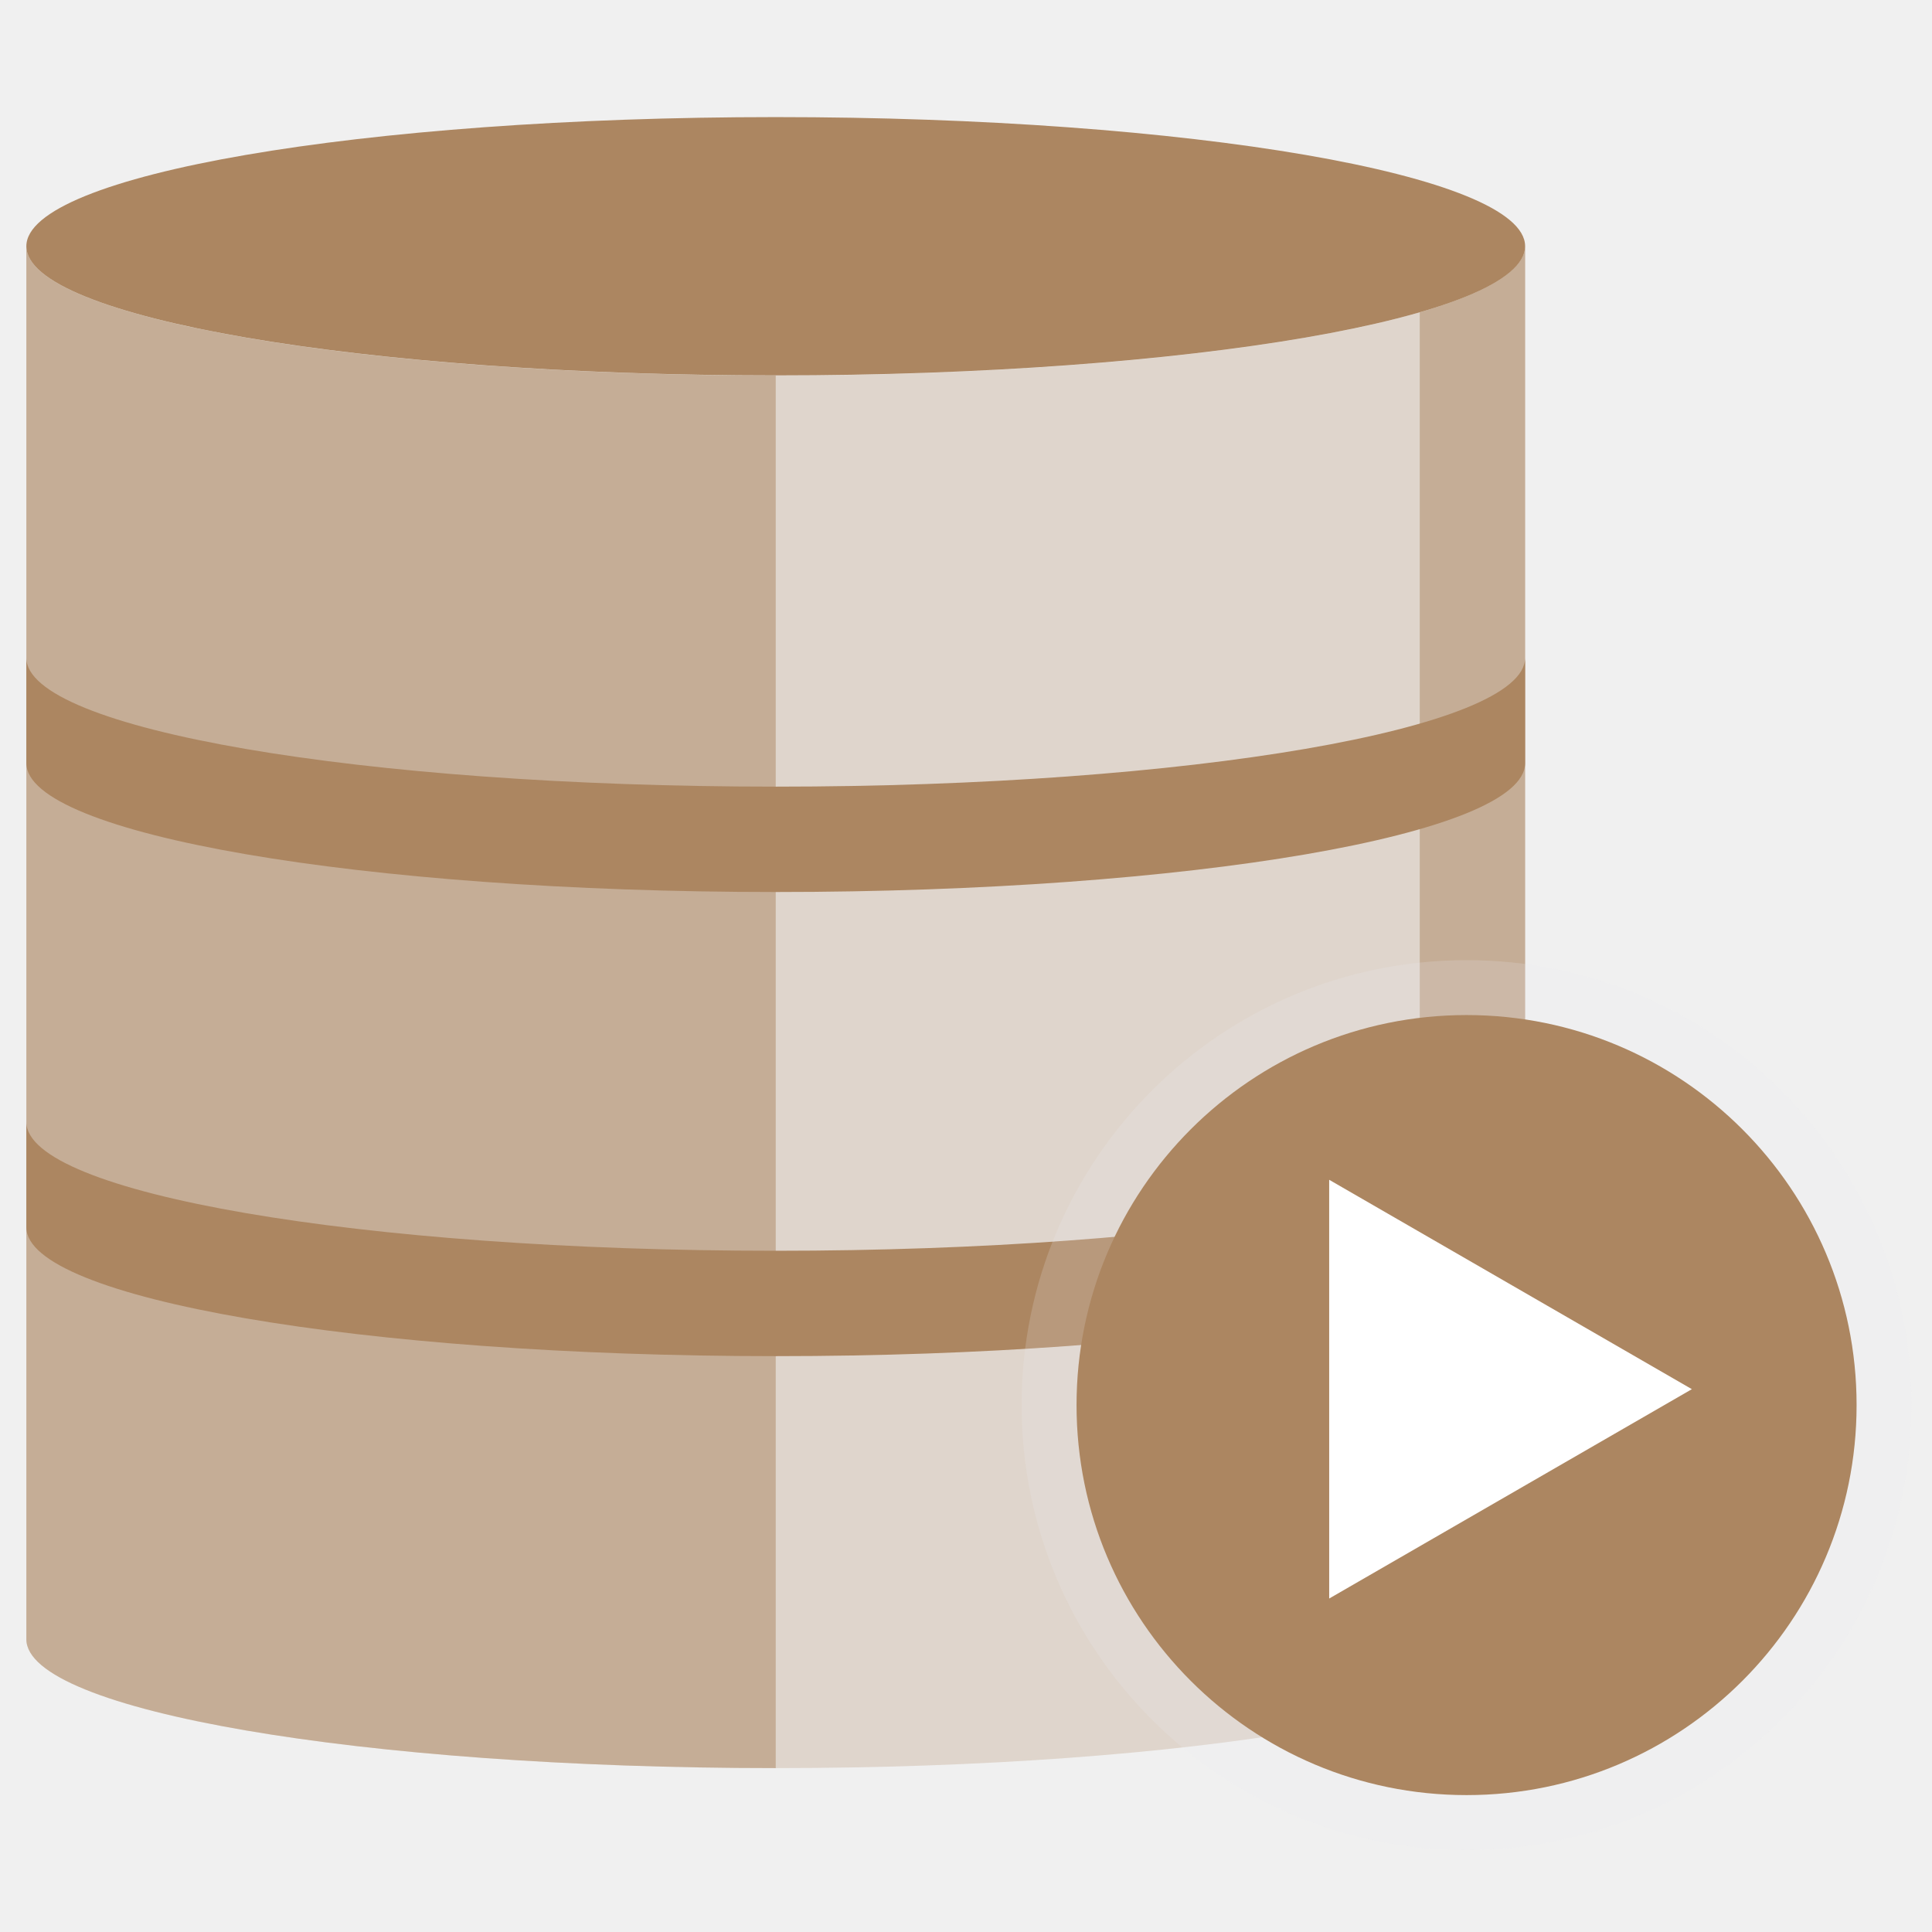
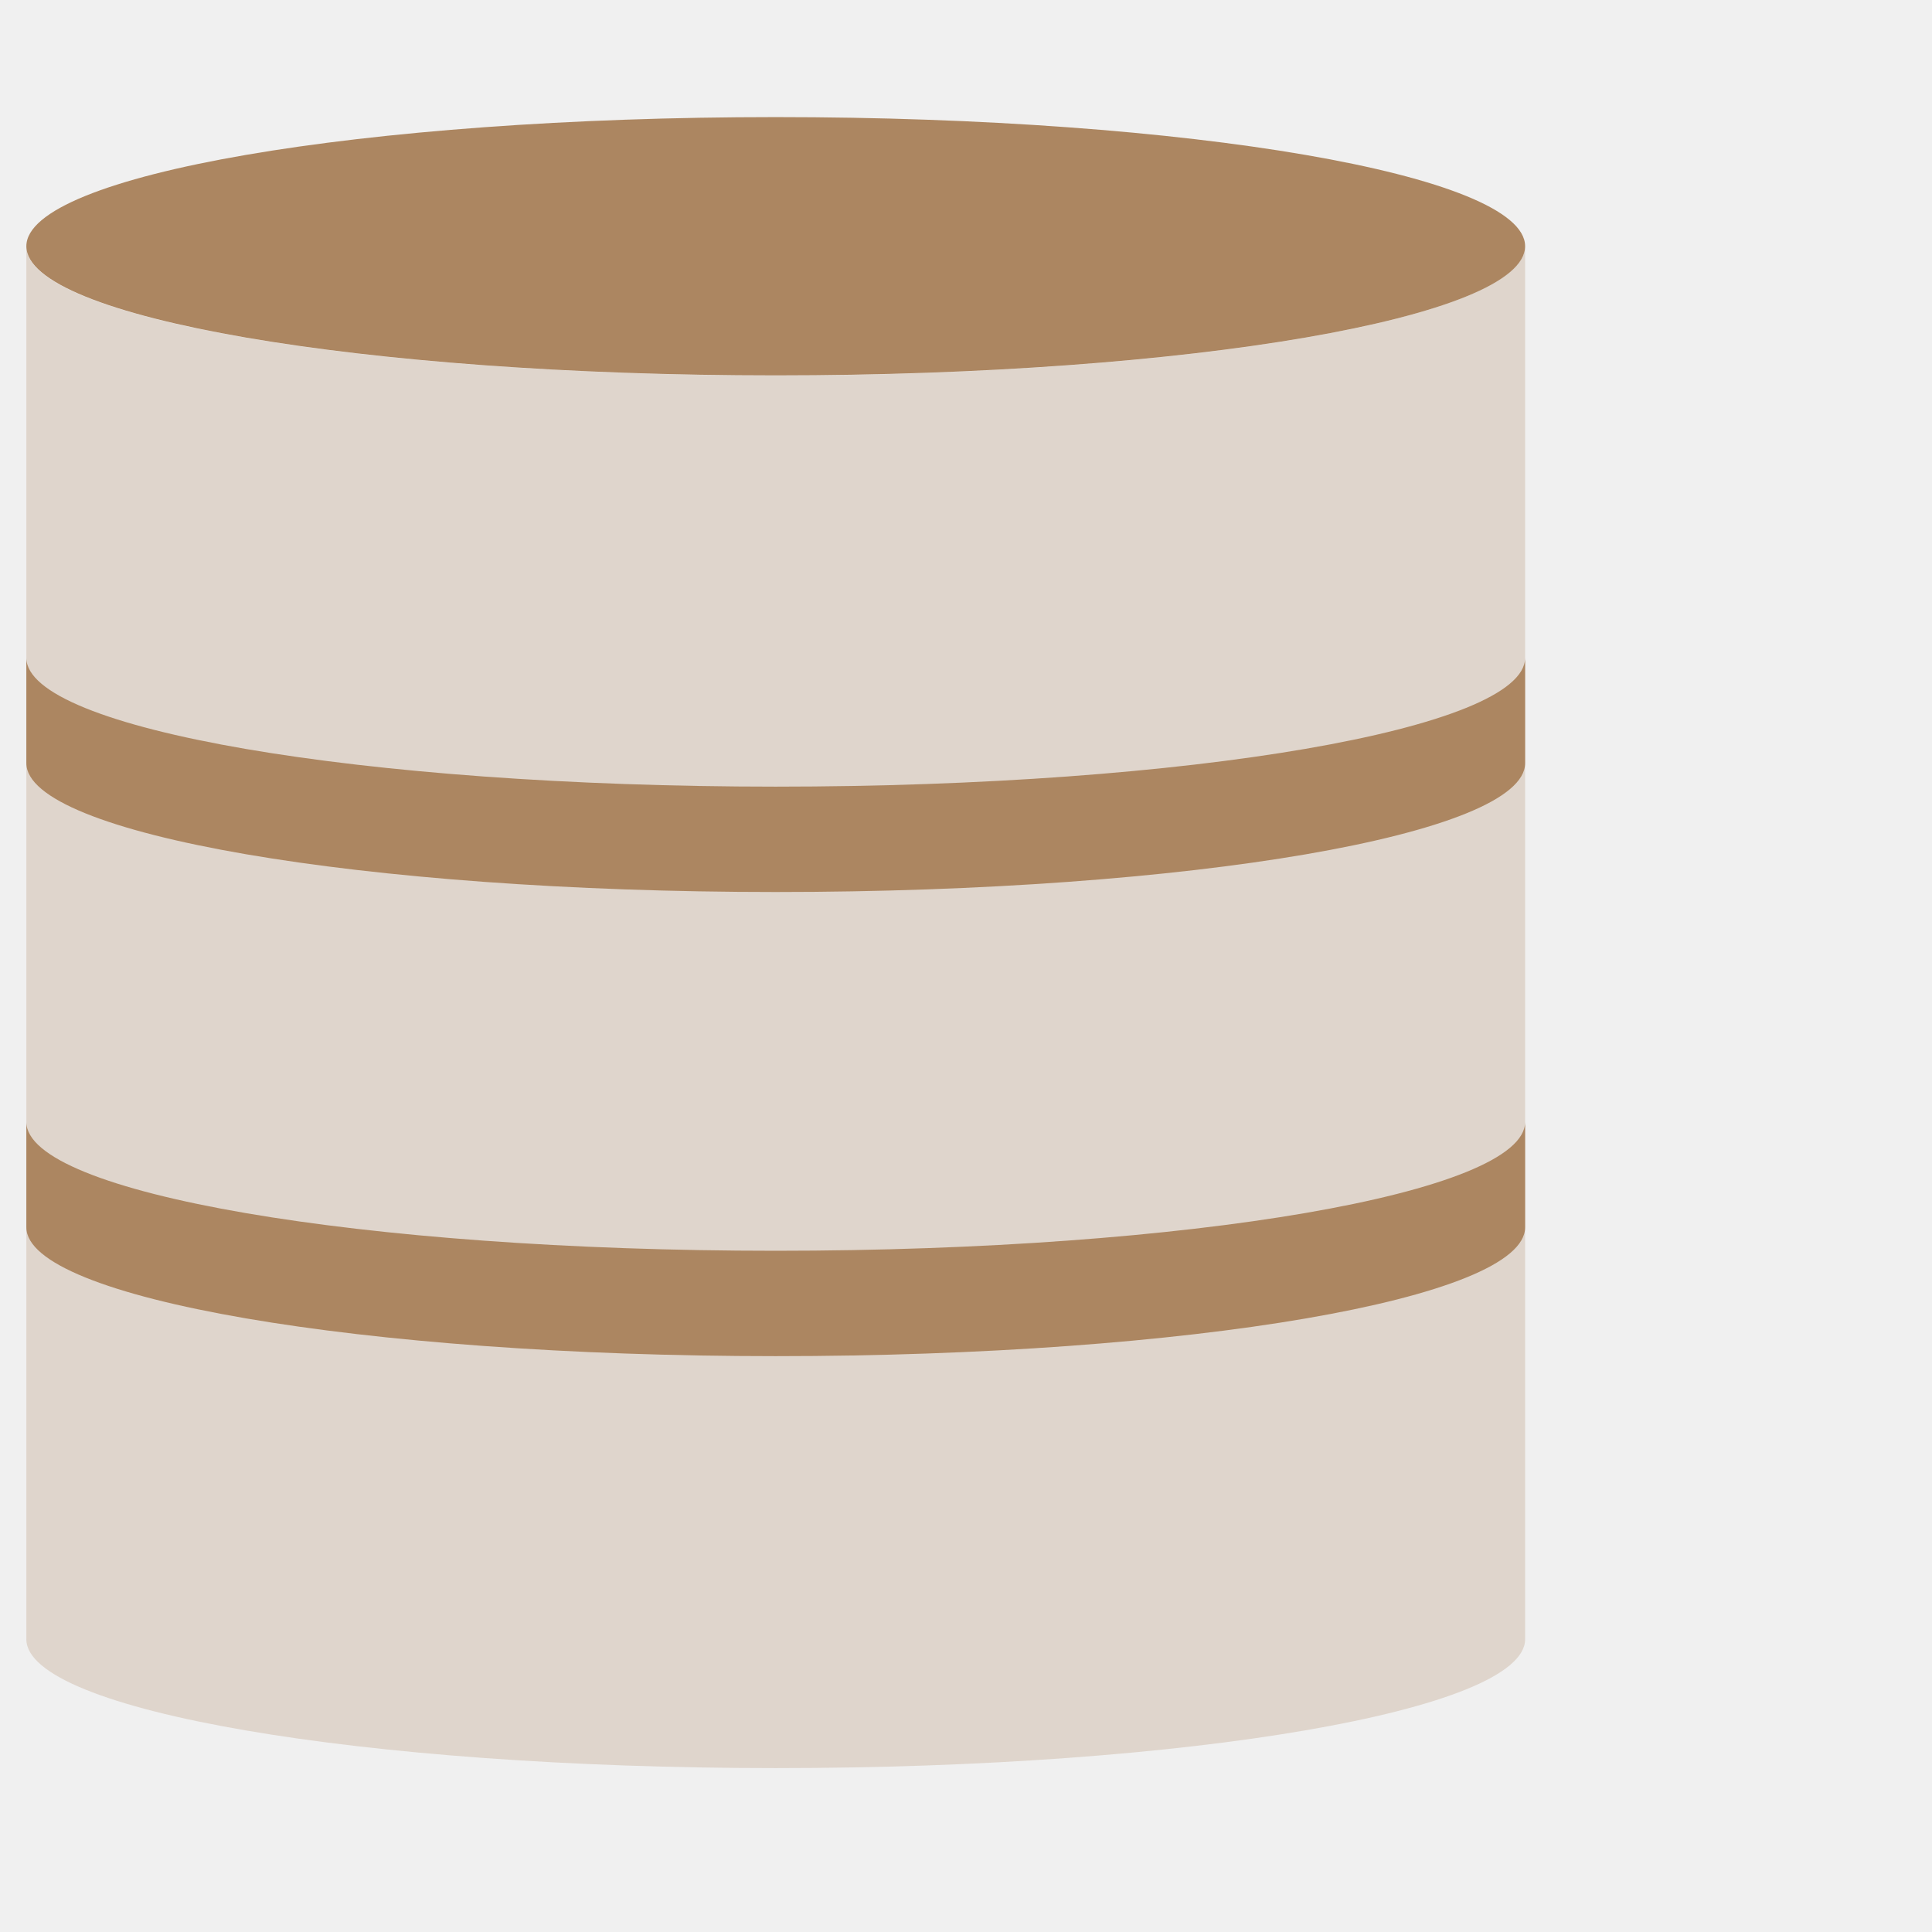
<svg xmlns="http://www.w3.org/2000/svg" width="24" height="24" viewBox="0 0 128 128">
  <path fill="#ac866140" d="M51.395 24.879c-27.422 0-49.649-3.832-49.649-8.535v92.261c0 4.727 22.227 8.536 49.649 8.536c27.421 0 49.648-3.832 49.648-8.536V16.29c0 4.758-22.227 8.59-49.648 8.59Zm0 0" />
-   <path fill="#ac866180" d="M1.746 16.29v92.315c0 4.727 22.227 8.536 49.649 8.536V24.879c-27.422 0-49.649-3.832-49.649-8.59Zm92.317 4.405v92.262c4.425-1.277 6.98-2.777 6.98-4.375V16.289c0 1.633-2.547 3.106-6.98 4.406m0 0" />
+   <path fill="none" d="M1.746 16.29v92.315c0 4.727 22.227 8.536 49.649 8.536V24.879c-27.422 0-49.649-3.832-49.649-8.59Zm92.317 4.405v92.262c4.425-1.277 6.98-2.777 6.98-4.375V16.289c0 1.633-2.547 3.106-6.98 4.406m0 0" />
  <path fill="#ac8661" d="M101.043 16.313c0-4.723-22.23-8.555-49.648-8.555c-27.422 0-49.649 3.832-49.649 8.555c0 4.726 22.227 8.558 49.649 8.558c27.417 0 49.648-3.832 49.648-8.558M1.746 74.332c0 4.727 22.227 8.535 49.649 8.535c27.421 0 49.648-3.832 49.648-8.535v6.984c0 4.723-22.227 8.532-49.648 8.532S1.746 86.016 1.746 81.316Zm0-30.75c0 4.723 22.227 8.535 49.649 8.535c27.421 0 49.648-3.836 49.648-8.535v6.98c0 4.727-22.227 8.536-49.648 8.536S1.746 55.266 1.746 50.563Zm0 0" />
-   <path fill="#ecedf030" d="M126.64 93.09c0 16.281-13.195 29.48-29.476 29.48s-29.48-13.199-29.48-29.48s13.199-29.477 29.48-29.477s29.477 13.196 29.477 29.477Zm0 0" />
-   <path fill="#ac8661" d="M123.004 93.09c0 14.273-11.57 25.84-25.84 25.84c-14.273 0-25.84-11.567-25.84-25.84c0-14.27 11.567-25.84 25.84-25.84c14.27 0 25.84 11.57 25.84 25.84m0 0" />
-   <path fill="#fff" d="m88.063 105.906l24.027-13.87l-24.028-13.872Zm0 0" />
</svg>
